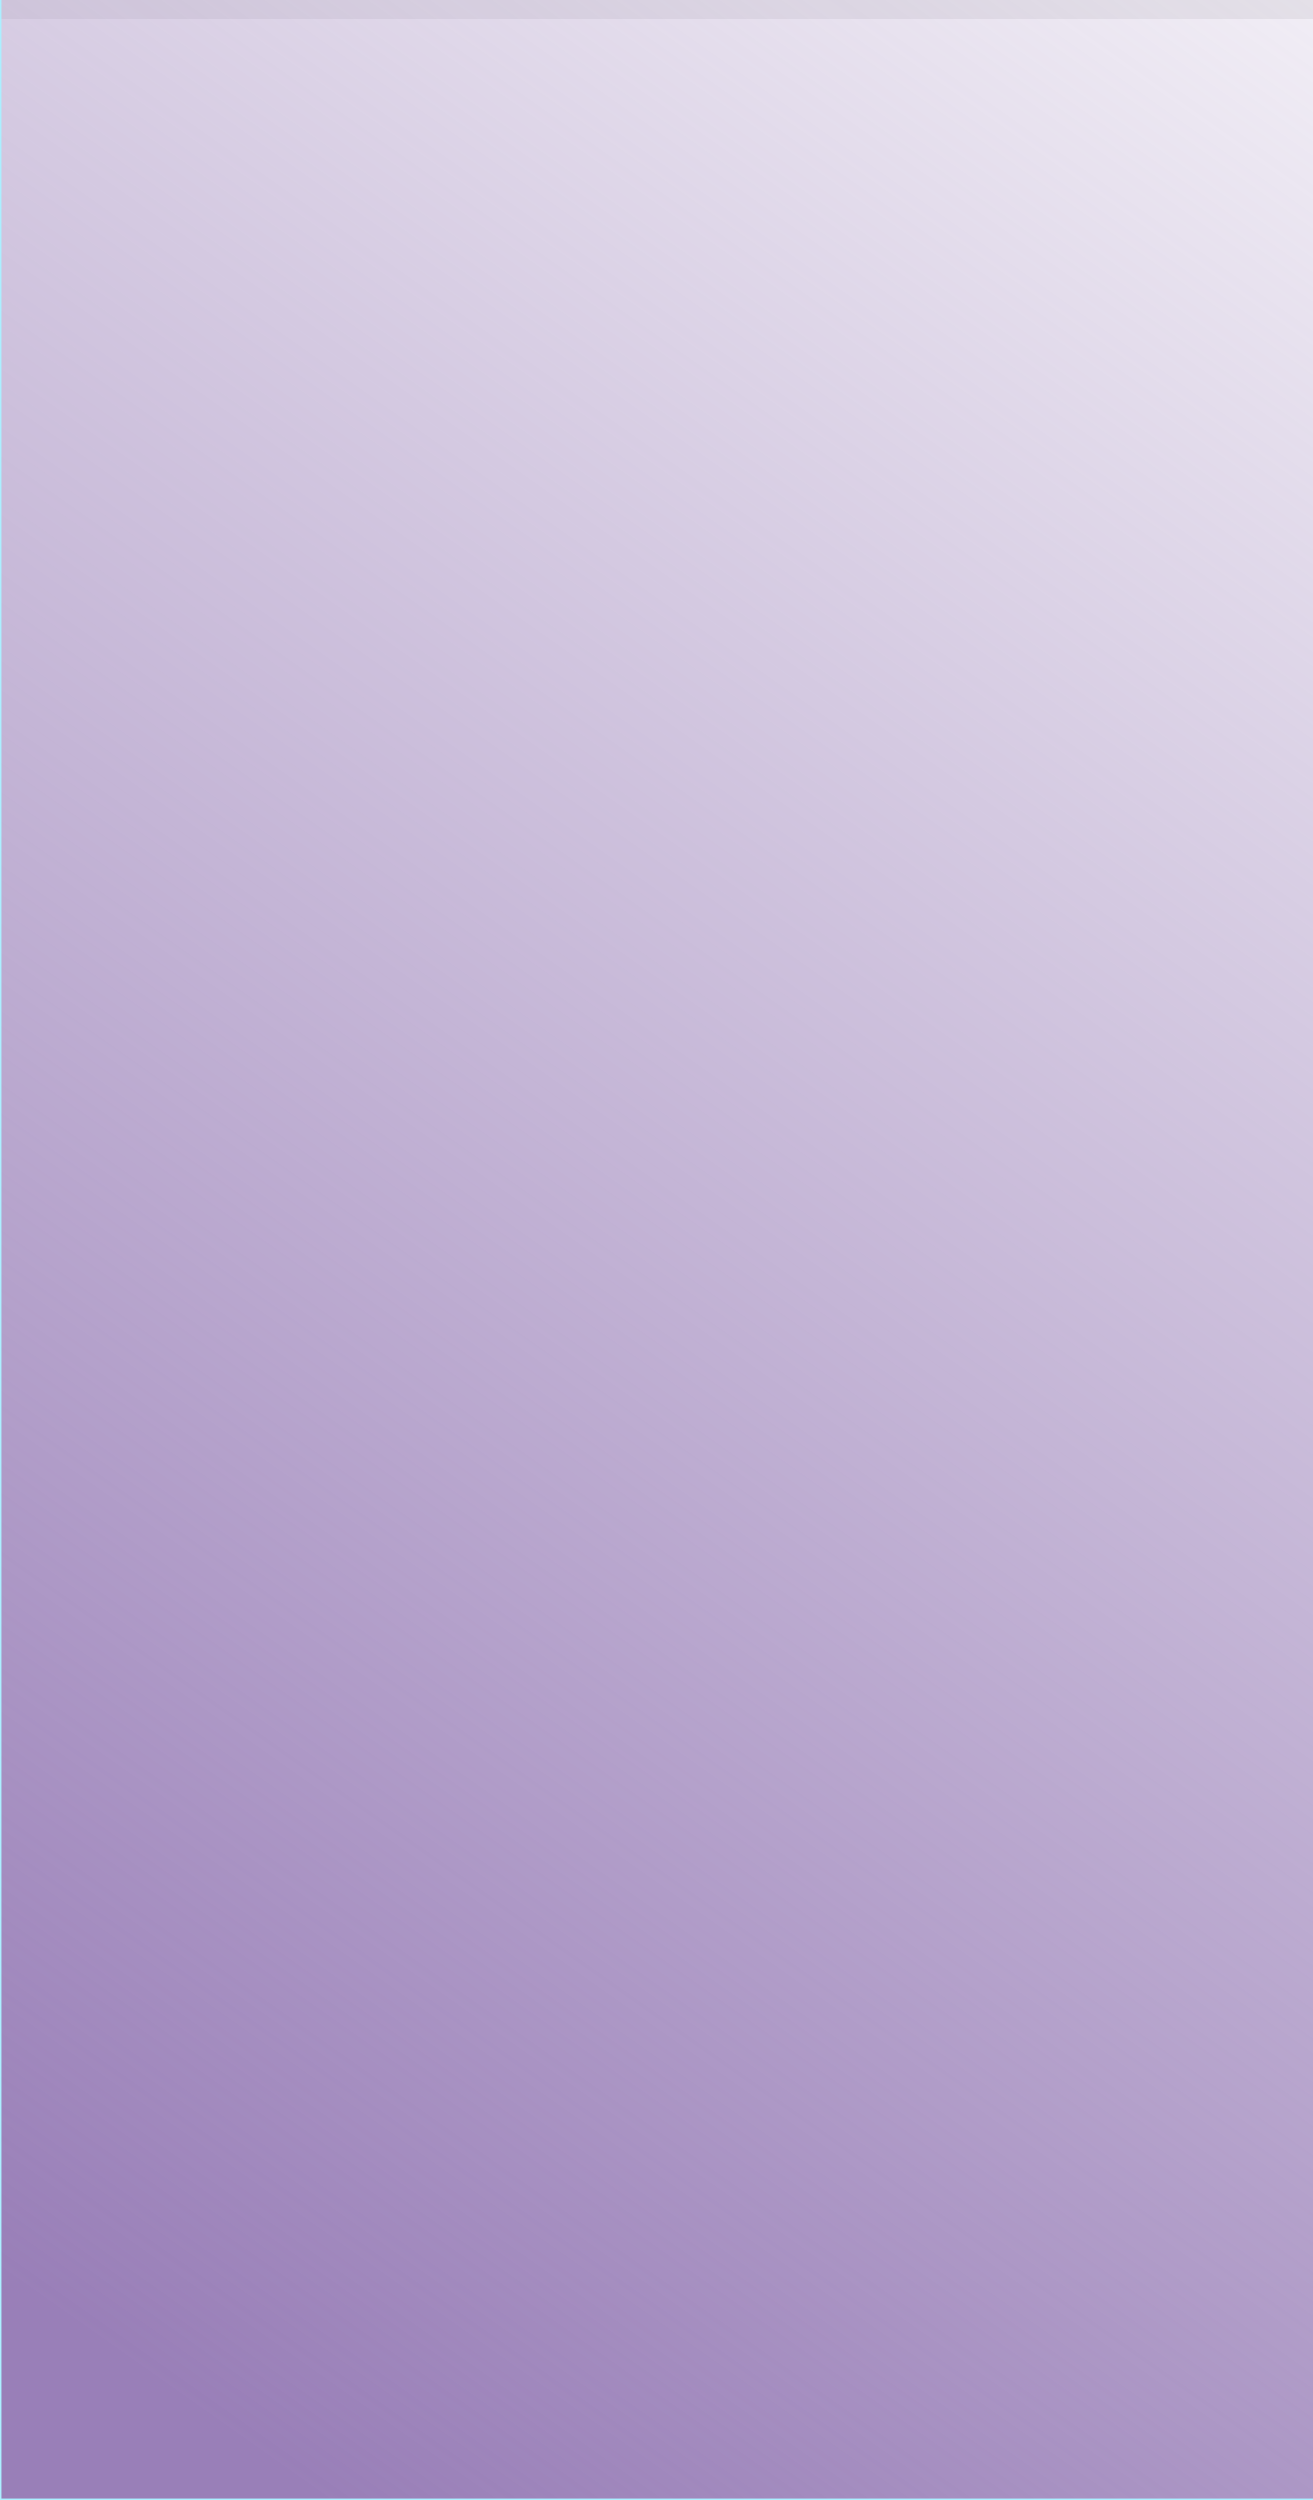
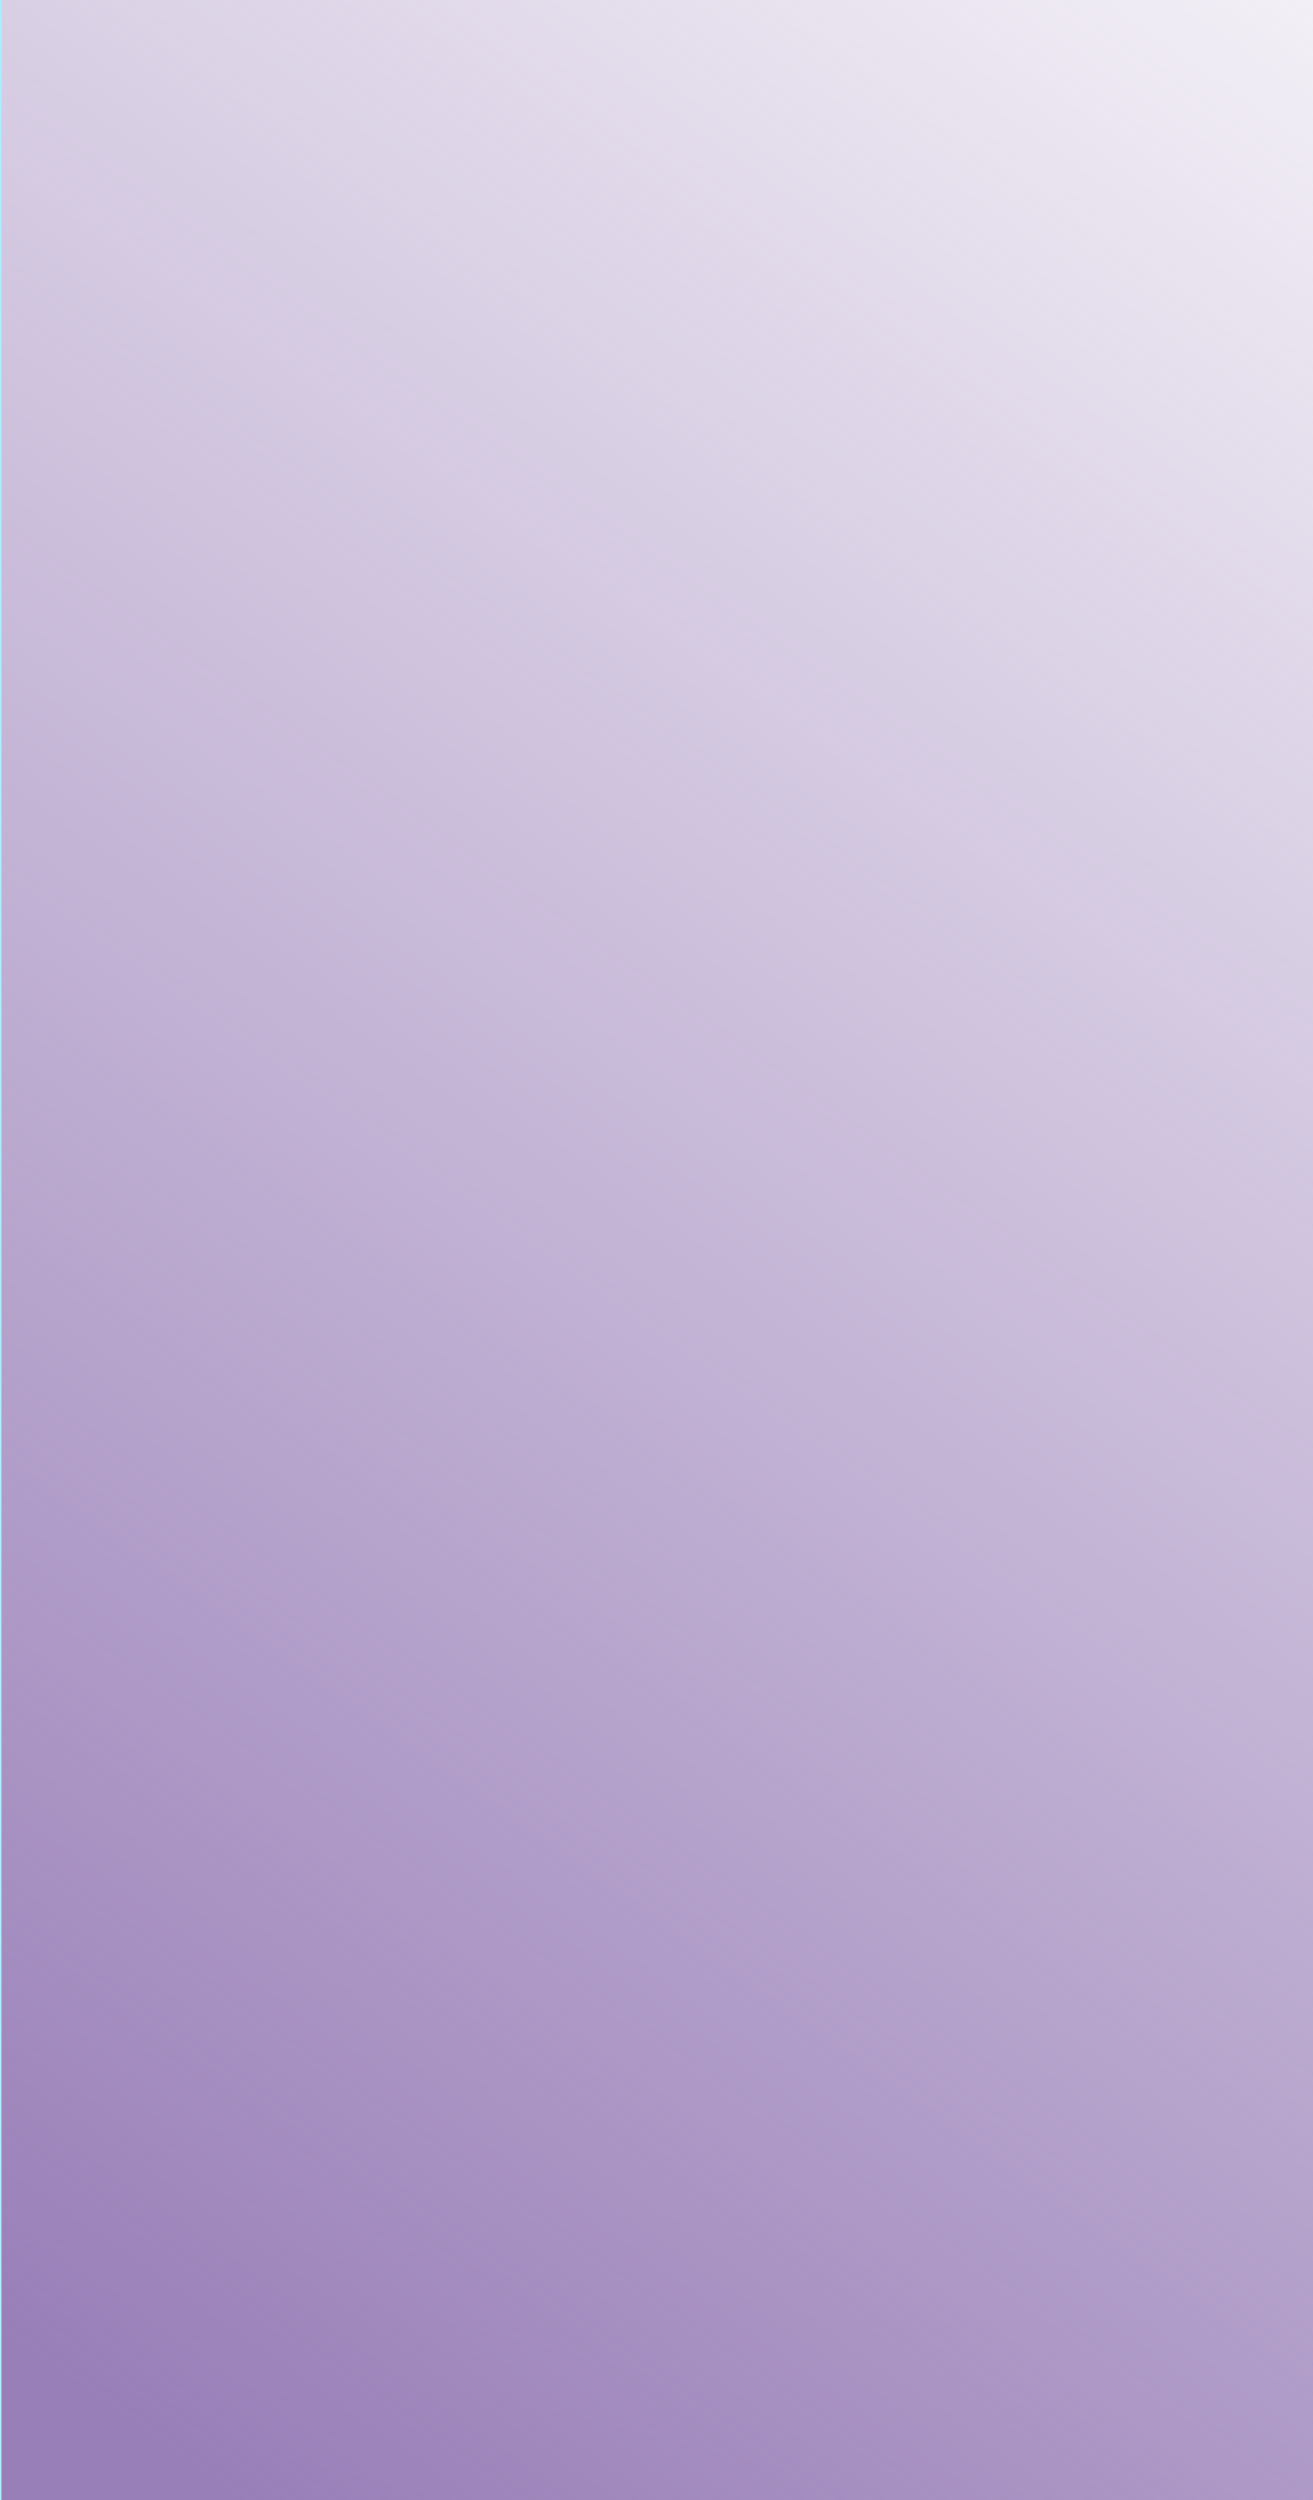
<svg xmlns="http://www.w3.org/2000/svg" xmlns:xlink="http://www.w3.org/1999/xlink" width="210mm" height="400mm" viewBox="0 0 210 400" version="1.1" id="svg8">
  <defs id="defs2">
    <linearGradient id="linearGradient4491">
      <stop style="stop-color:#997fb8;stop-opacity:1;" offset="0" id="stop4487" />
      <stop style="stop-color:#997fb8;stop-opacity:0;" offset="1" id="stop4489" />
    </linearGradient>
-     <linearGradient xlink:href="#linearGradient4491" id="linearGradient4493" x1="-125.488" y1="343.869" x2="154.97" y2="-53.762" gradientUnits="userSpaceOnUse" gradientTransform="translate(145.9329,-68.82579)" />
+     <linearGradient xlink:href="#linearGradient4491" id="linearGradient4493" x1="-125.488" y1="343.869" x2="154.97" y2="-53.762" gradientUnits="userSpaceOnUse" gradientTransform="translate(145.9329,-58.99841)" />
  </defs>
  <g id="layer1" transform="translate(0,103)">
-     <rect style="opacity:1;vector-effect:none;fill:#ffffff;fill-opacity:1;fill-rule:nonzero;stroke:none;stroke-width:0.61;stroke-linecap:butt;stroke-linejoin:miter;stroke-miterlimit:4;stroke-dasharray:none;stroke-dashoffset:0;stroke-opacity:1" id="rect4487" width="213.935" height="396.956" x="0" y="-99.956" />
-     <rect style="opacity:1;vector-effect:none;fill:url(#linearGradient4493);fill-opacity:1;fill-rule:nonzero;stroke:#abefff;stroke-width:0.461;stroke-linecap:butt;stroke-linejoin:miter;stroke-miterlimit:4;stroke-dasharray:none;stroke-dashoffset:0;stroke-opacity:1" id="rect4485" width="623.729" height="477.074" x="2.2737368e-013" y="-180.074" />
+     <rect style="opacity:1;vector-effect:none;fill:#ffffff;fill-opacity:1;fill-rule:nonzero;stroke:none;stroke-width:0.625;stroke-linecap:butt;stroke-linejoin:miter;stroke-miterlimit:4;stroke-dasharray:none;stroke-dashoffset:0;stroke-opacity:1" id="rect4487" width="213.935" height="416.611" x="0" y="-109.784" />
+     <rect style="opacity:1;vector-effect:none;fill:url(#linearGradient4493);fill-opacity:1;fill-rule:nonzero;stroke:#abefff;stroke-width:0.461;stroke-linecap:butt;stroke-linejoin:miter;stroke-miterlimit:4;stroke-dasharray:none;stroke-dashoffset:0;stroke-opacity:1" id="rect4485" width="623.729" height="477.074" x="0" y="-170.247" />
  </g>
</svg>
